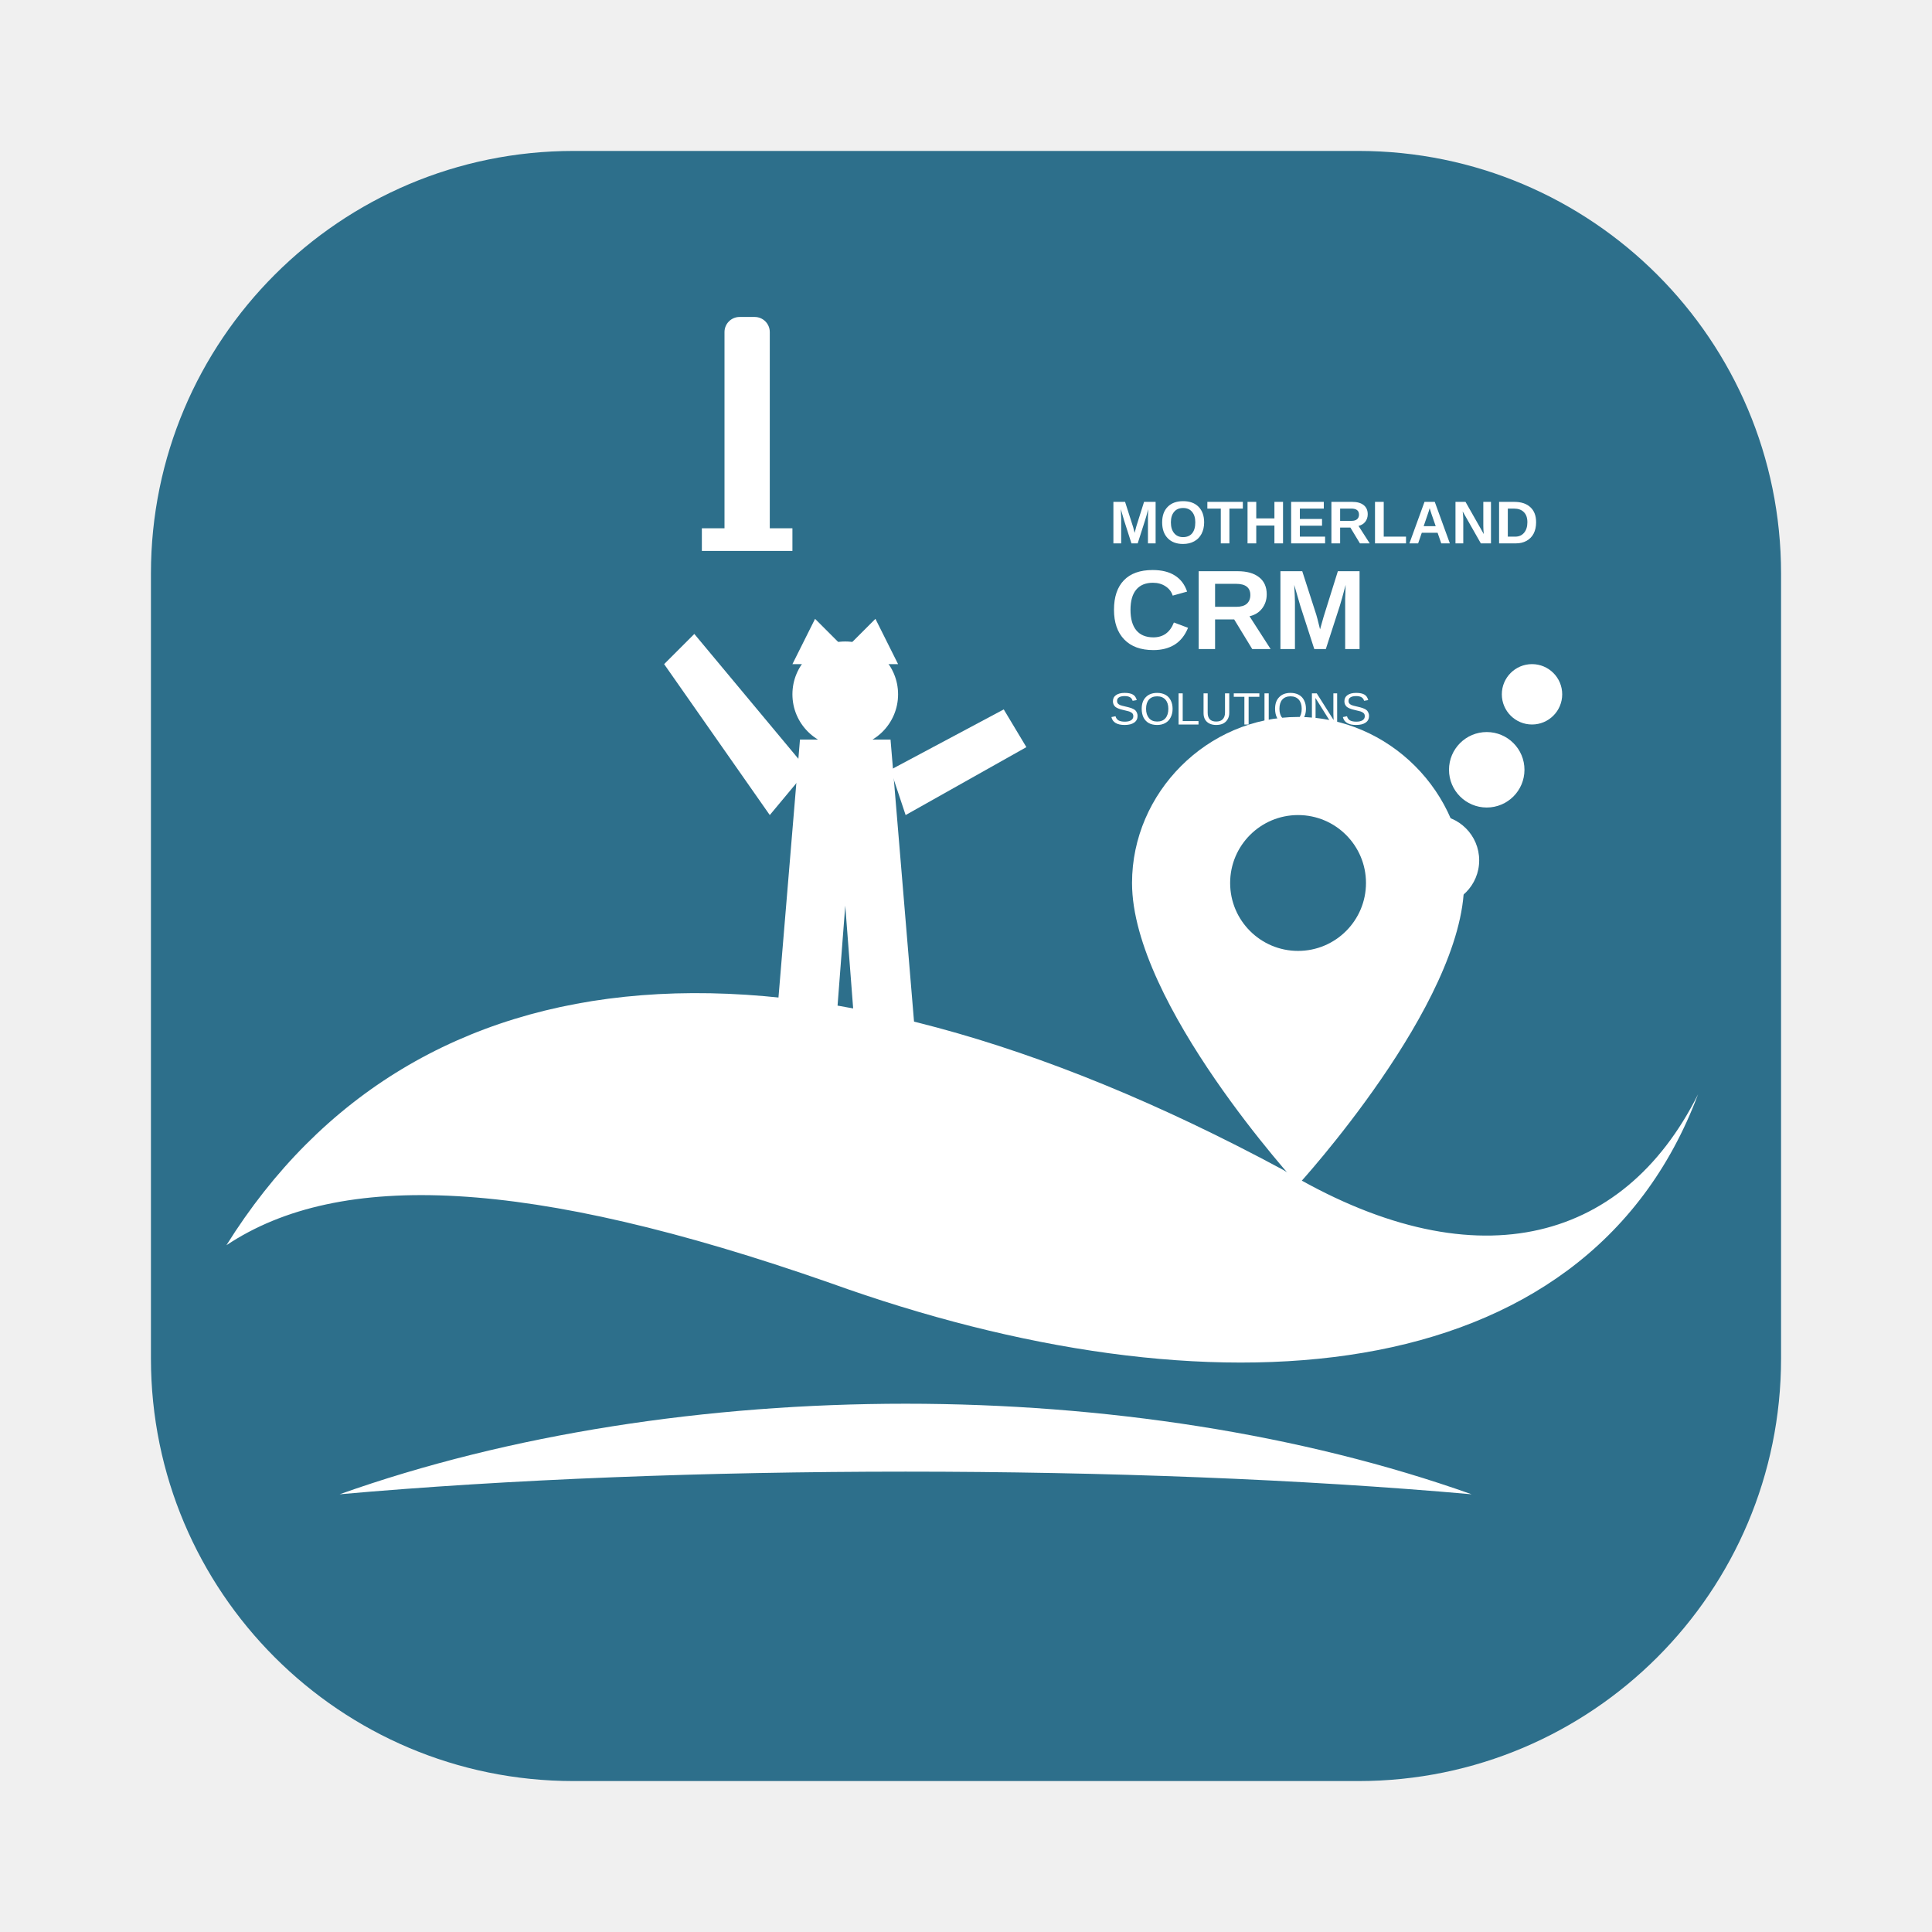
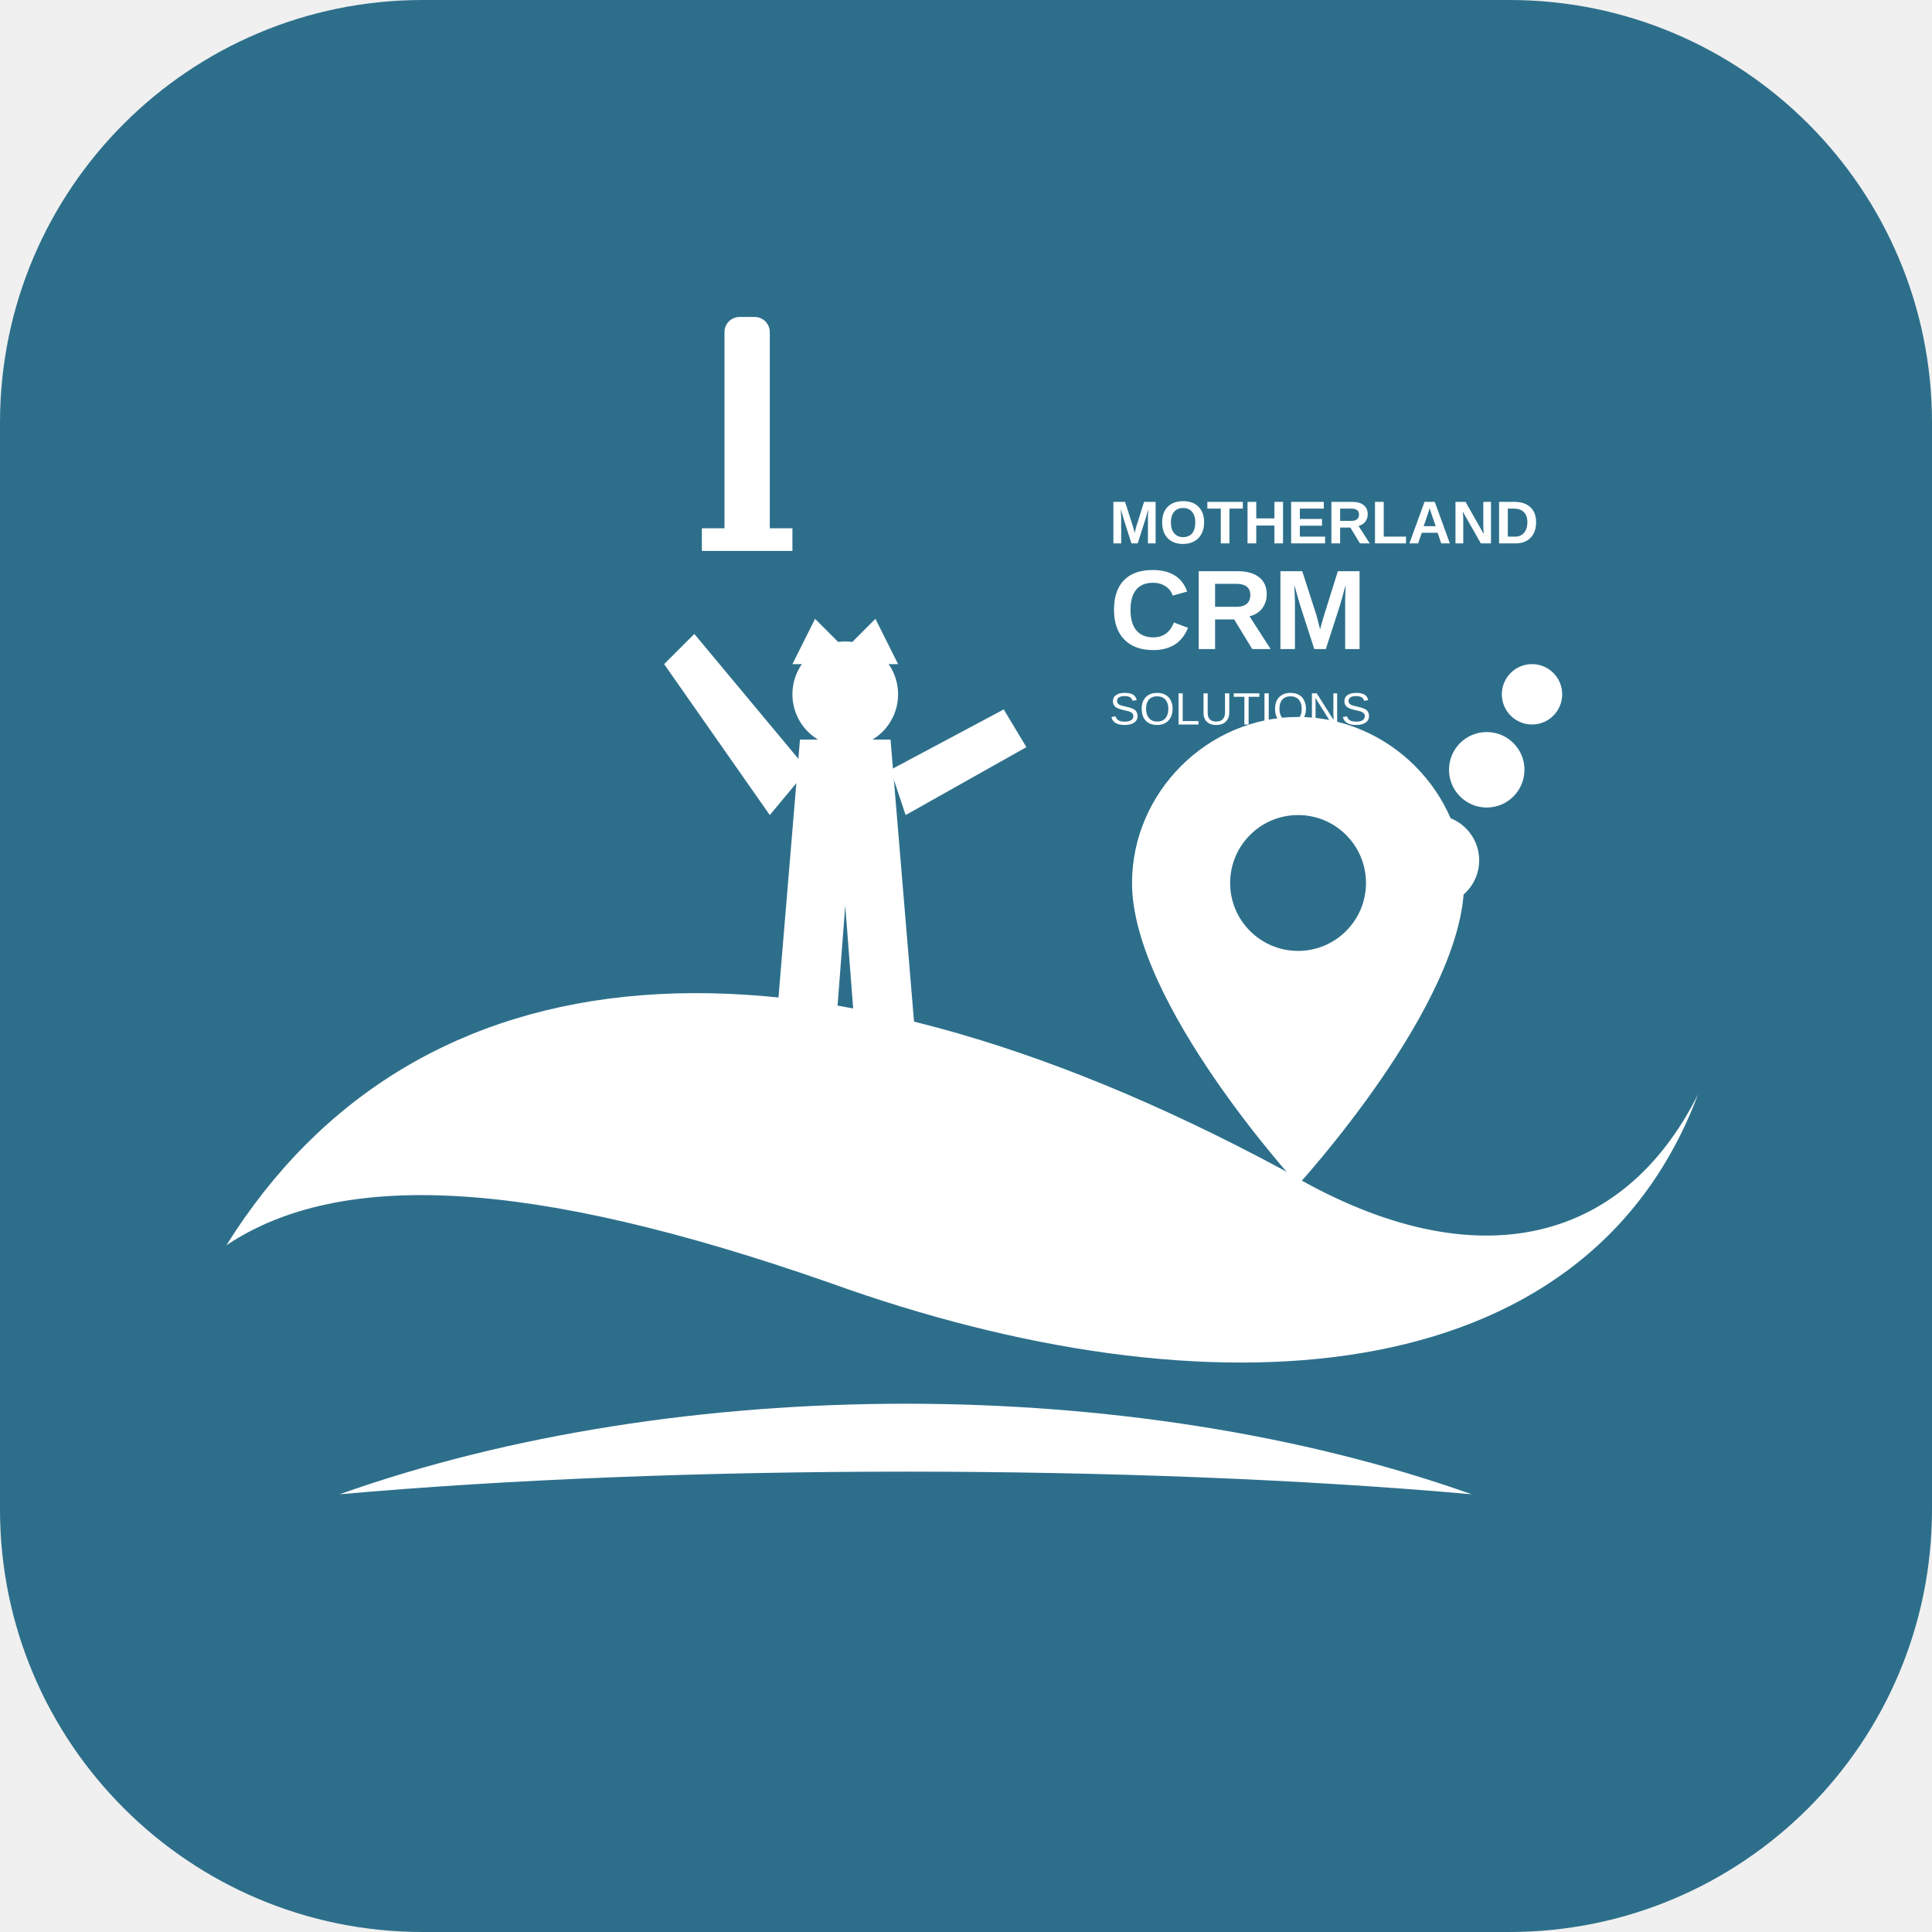
<svg xmlns="http://www.w3.org/2000/svg" viewBox="0 0 256 256" fill="none">
-   <rect x="20" y="20" width="216" height="216" rx="56" fill="#2D6F8B" />
+   <rect width="256" height="256" rx="56" fill="#2D6F8B" />
  <g fill="#fff">
    <rect x="96" y="42" width="6" height="30" rx="2" />
    <rect x="93" y="70" width="12" height="3" />
    <circle cx="112" cy="92" r="7" />
    <path d="M105 88 L108 82 L112 86 L116 82 L119 88 Z" />
    <path d="M106 98 L102 146 L110 146 L112 120 L114 146 L122 146 L118 98 Z" />
    <path d="M107 102 L92 84 L88 88 L102 108 Z" />
    <path d="M118 102 L133 94 L136 99 L120 108 Z" />
    <rect x="100" y="146" width="28" height="8" />
  </g>
  <g transform="translate(150 95)">
    <path fill="#fff" d="M22 0 C10 0 0 10 0 22 C0 38 22 62 22 62 S44 38 44 22 C44 10 34 0 22 0Z" />
    <circle cx="22" cy="22" r="9" fill="#2D6F8B" />
  </g>
  <path d="M30 165 C55 125 105 120 170 155 C195 170 215 165 225 145 C210 185 160 188 110 170 C70 156 45 155 30 165Z" fill="#fff" />
  <path d="M45 198 C90 182 150 182 195 198 C150 194 90 194 45 198Z" fill="#fff" />
  <circle cx="203" cy="92" r="4" fill="#fff" />
  <circle cx="197" cy="102" r="5" fill="#fff" />
  <circle cx="190" cy="114" r="6" fill="#fff" />
  <text x="147" y="72" fill="#fff" font-size="8" font-family="Arial, Helvetica, sans-serif" font-weight="700">
    MOTHERLAND
  </text>
  <text x="147" y="86" fill="#fff" font-size="15" font-family="Arial, Helvetica, sans-serif" font-weight="700">
    CRM
  </text>
  <text x="147" y="96" fill="#fff" font-size="6" font-family="Arial, Helvetica, sans-serif">
    SOLUTIONS
  </text>
</svg>
